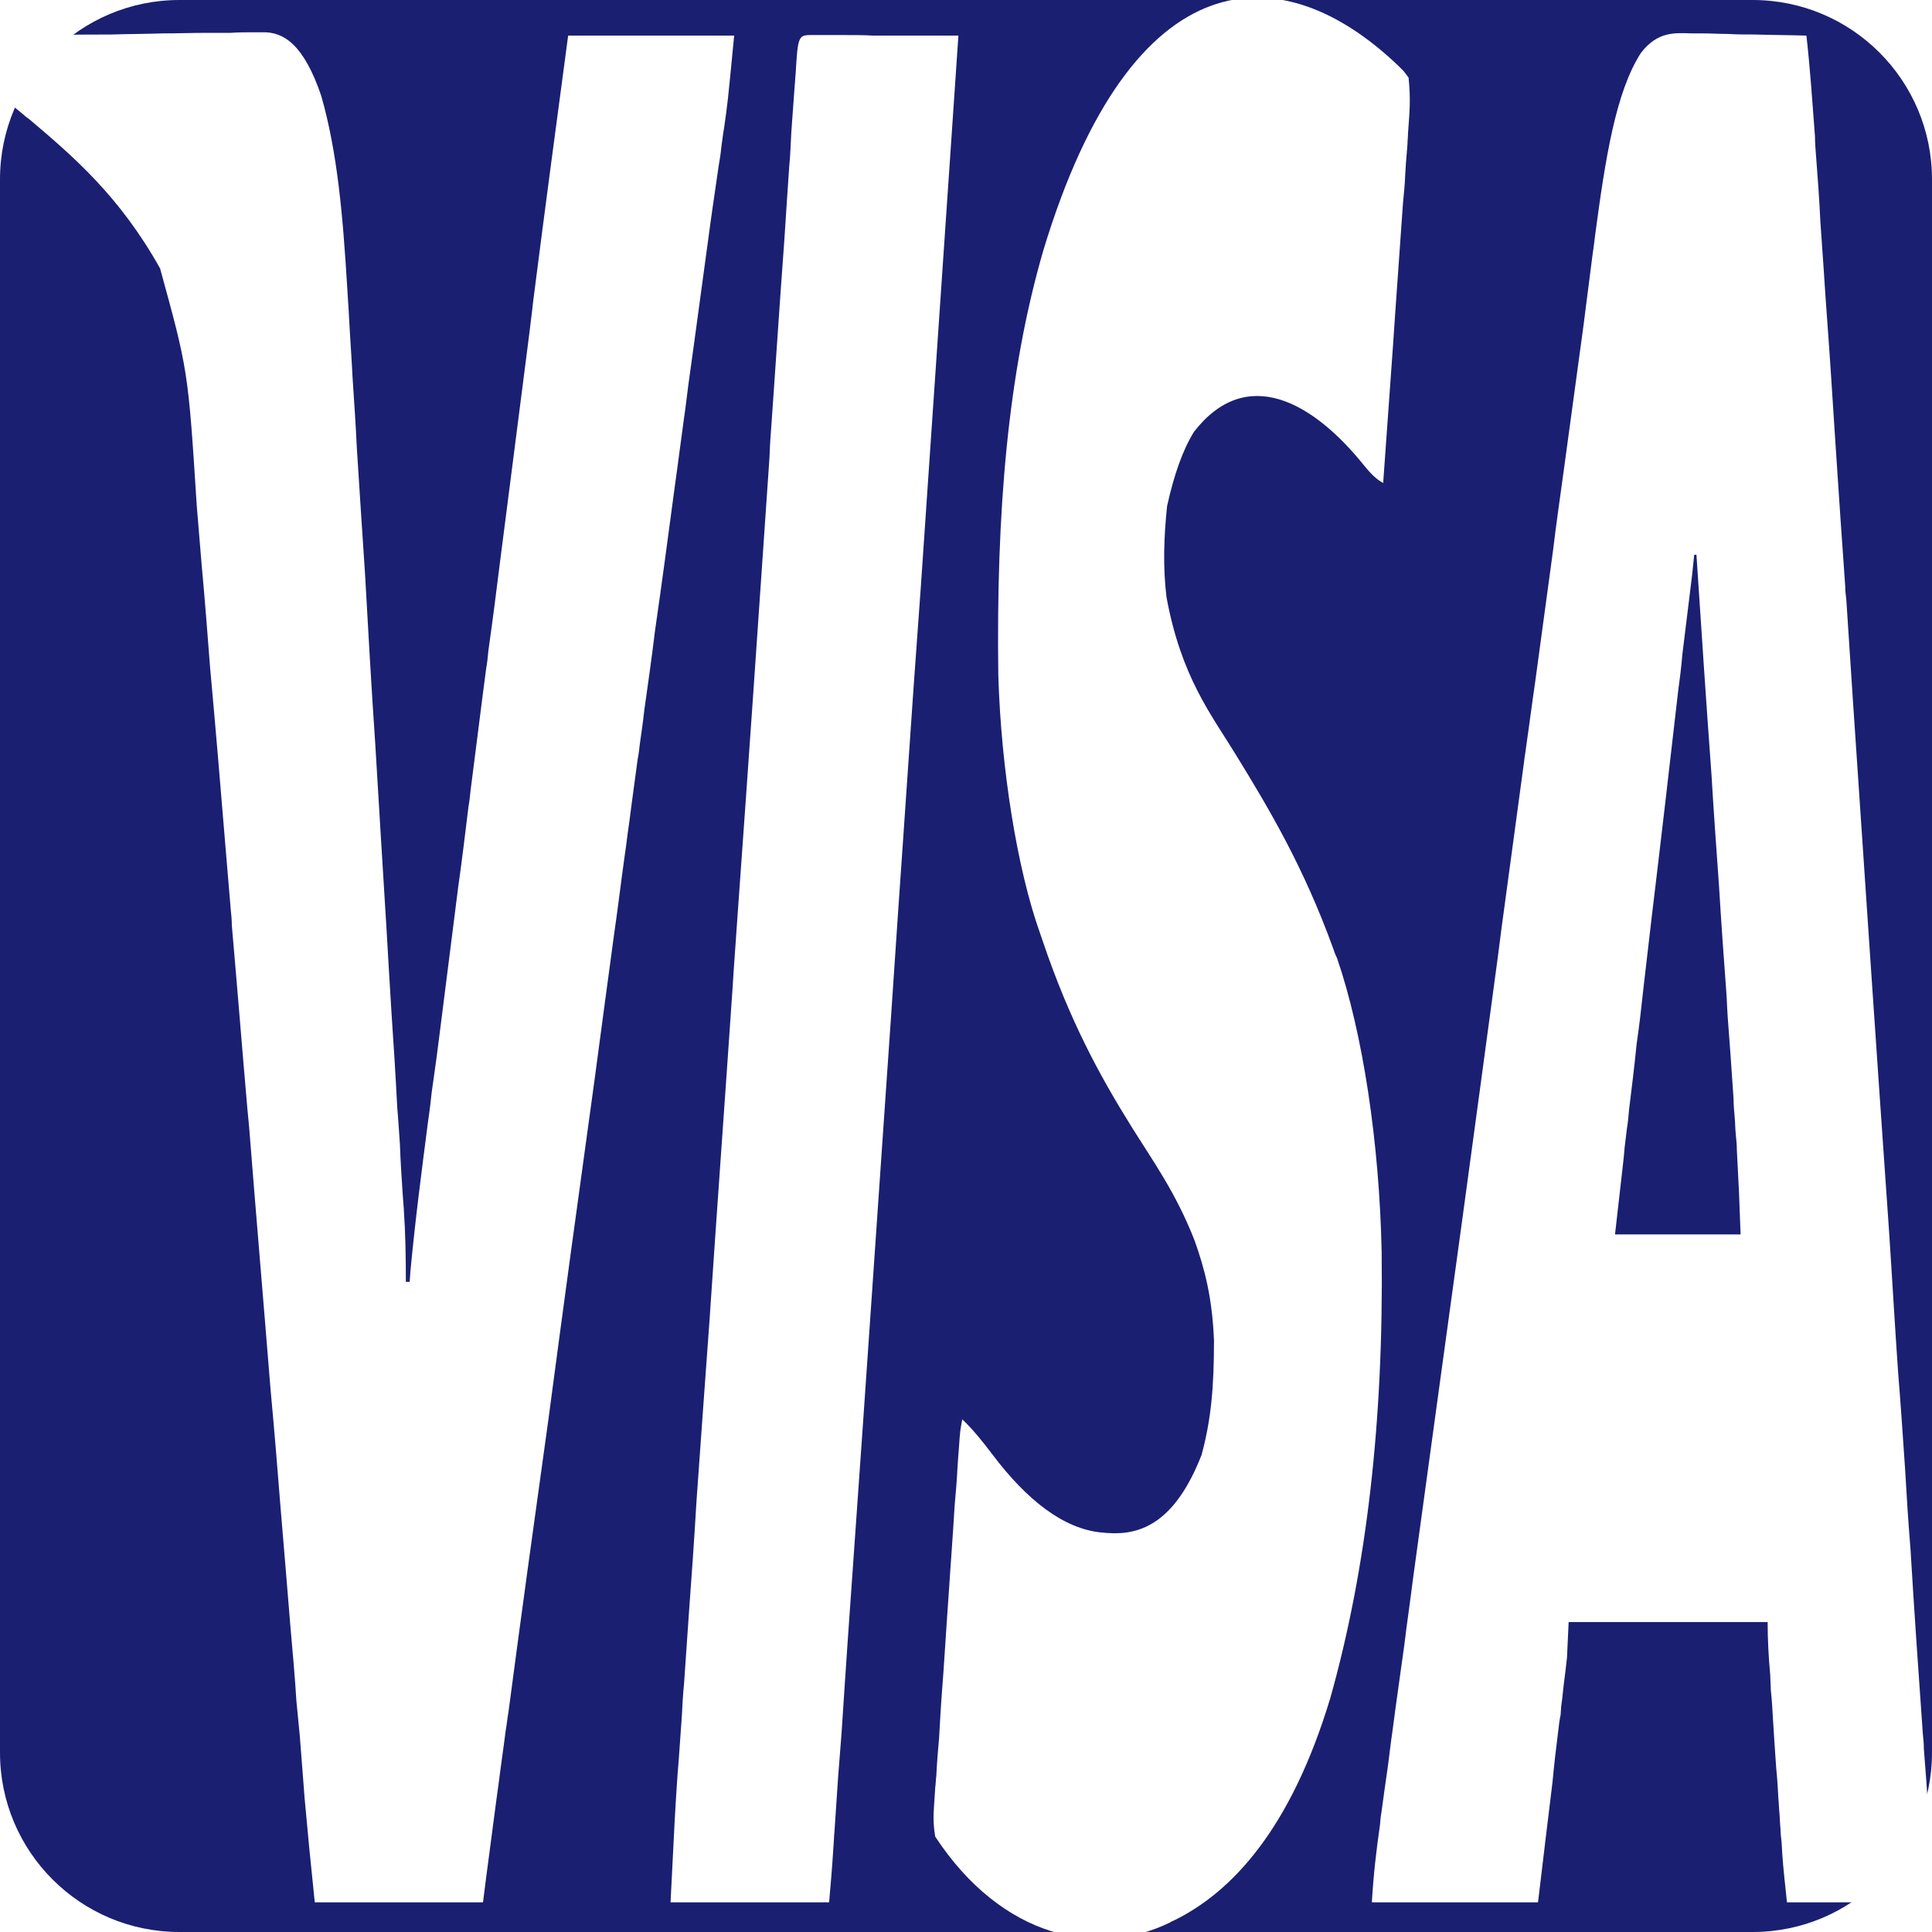
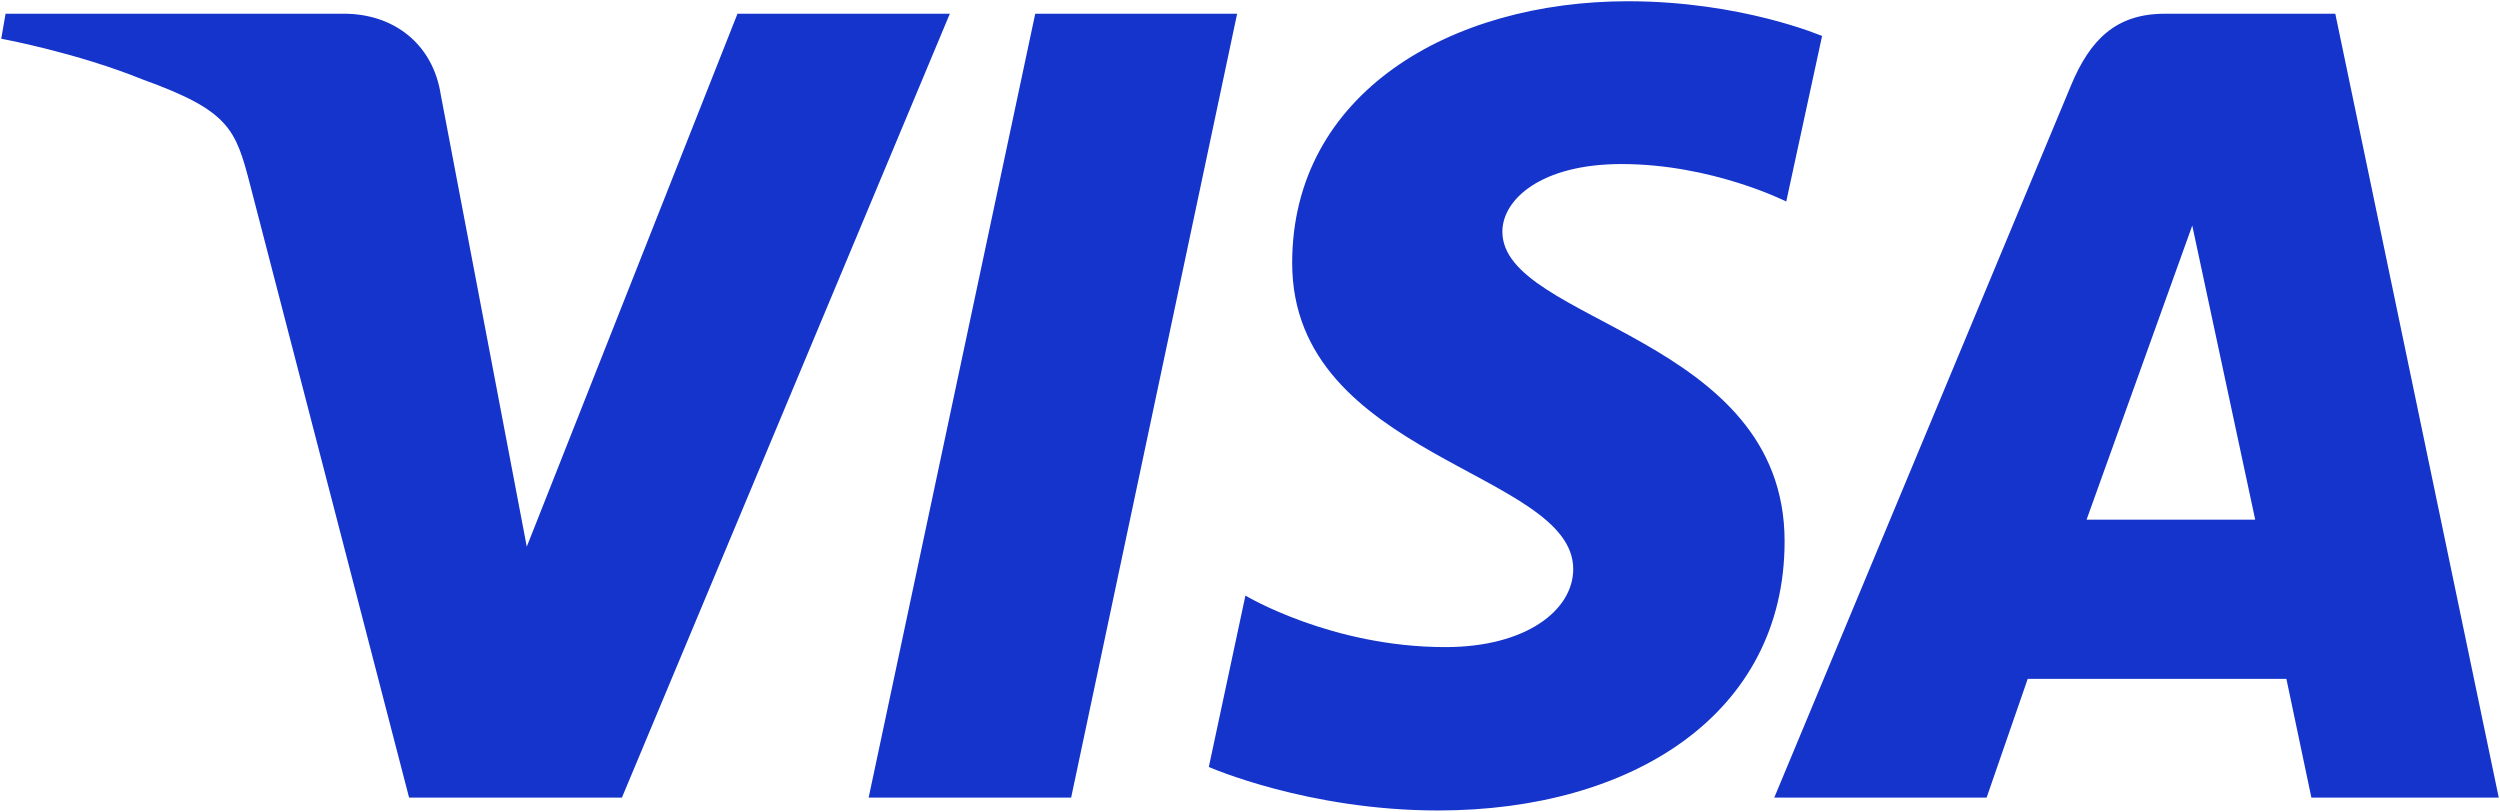
- <svg xmlns="http://www.w3.org/2000/svg" width="14px" height="14px" viewBox="0 0 14 14" version="1.1">
-   <rect x="0" y="0" width="14" height="14" rx="1.3" fill="#1A1F71" />
-   <g id="surface1">
-     <path style=" stroke:none;fill-rule:nonzero;fill:rgb(100%,100%,100%);fill-opacity:1;" d="M 12.262 0.242 C 12.285 0.242 12.312 0.242 12.336 0.242 C 12.398 0.242 12.461 0.246 12.523 0.246 C 12.586 0.25 12.648 0.25 12.715 0.25 C 12.84 0.254 12.965 0.254 13.09 0.258 C 13.117 0.496 13.133 0.738 13.152 0.988 C 13.152 1.035 13.156 1.082 13.16 1.133 C 13.172 1.289 13.184 1.449 13.191 1.605 C 13.199 1.719 13.207 1.836 13.215 1.949 C 13.23 2.191 13.25 2.438 13.266 2.684 C 13.289 3.039 13.312 3.395 13.336 3.746 C 13.348 3.914 13.359 4.078 13.371 4.246 C 13.371 4.277 13.375 4.312 13.379 4.344 C 13.395 4.586 13.41 4.824 13.426 5.062 C 13.512 6.344 13.598 7.625 13.688 8.91 C 13.711 9.254 13.73 9.594 13.754 9.938 C 13.773 10.172 13.789 10.41 13.805 10.645 C 13.816 10.836 13.828 11.031 13.844 11.223 C 13.871 11.672 13.902 12.121 13.934 12.57 C 13.938 12.602 13.941 12.637 13.941 12.672 C 13.953 12.824 13.965 12.977 13.973 13.129 C 13.977 13.18 13.98 13.227 13.984 13.281 C 13.988 13.32 13.992 13.363 13.992 13.406 C 14 13.523 14 13.523 14 13.785 C 13.652 13.785 13.309 13.785 12.949 13.785 C 12.918 13.492 12.918 13.492 12.91 13.348 C 12.906 13.312 12.902 13.281 12.902 13.25 C 12.898 13.215 12.898 13.18 12.895 13.145 C 12.891 13.109 12.891 13.074 12.887 13.035 C 12.883 12.961 12.879 12.887 12.871 12.812 C 12.863 12.695 12.855 12.582 12.848 12.465 C 12.844 12.391 12.84 12.32 12.832 12.246 C 12.832 12.211 12.828 12.176 12.828 12.141 C 12.816 12.008 12.809 11.887 12.809 11.754 C 12.336 11.754 11.859 11.754 11.367 11.754 C 11.363 11.84 11.359 11.926 11.355 12.012 C 11.348 12.078 11.34 12.141 11.332 12.203 C 11.328 12.242 11.324 12.277 11.32 12.312 C 11.312 12.367 11.312 12.367 11.309 12.426 C 11.301 12.461 11.297 12.496 11.293 12.531 C 11.277 12.656 11.262 12.785 11.25 12.914 C 11.215 13.203 11.18 13.488 11.145 13.785 C 10.746 13.785 10.348 13.785 9.941 13.785 C 9.953 13.582 9.973 13.41 10 13.223 C 10.004 13.172 10.004 13.172 10.012 13.121 C 10.027 13.008 10.043 12.898 10.059 12.785 C 10.07 12.703 10.078 12.625 10.09 12.547 C 10.117 12.336 10.148 12.129 10.176 11.922 C 10.195 11.762 10.219 11.605 10.238 11.449 C 10.359 10.57 10.477 9.699 10.598 8.824 C 10.684 8.191 10.77 7.559 10.855 6.926 C 10.859 6.895 10.863 6.863 10.867 6.832 C 10.871 6.801 10.875 6.77 10.879 6.738 C 10.934 6.332 10.988 5.93 11.043 5.527 C 11.047 5.488 11.055 5.449 11.059 5.41 C 11.082 5.254 11.102 5.094 11.125 4.938 C 11.168 4.621 11.211 4.305 11.254 3.988 C 11.277 3.797 11.305 3.602 11.332 3.406 C 11.379 3.062 11.426 2.715 11.473 2.371 C 11.492 2.219 11.512 2.066 11.531 1.918 C 11.539 1.848 11.551 1.777 11.559 1.703 C 11.633 1.152 11.707 0.668 11.891 0.383 C 12.012 0.227 12.133 0.238 12.262 0.242 Z M 12.277 4.02 C 12.27 4.09 12.27 4.09 12.262 4.164 C 12.238 4.359 12.215 4.551 12.191 4.742 C 12.184 4.832 12.172 4.922 12.16 5.012 C 12.098 5.555 12.035 6.098 11.969 6.645 C 11.949 6.812 11.93 6.984 11.91 7.152 C 11.895 7.293 11.879 7.434 11.859 7.57 C 11.844 7.727 11.824 7.883 11.805 8.039 C 11.801 8.086 11.797 8.133 11.789 8.18 C 11.781 8.246 11.781 8.246 11.773 8.312 C 11.77 8.352 11.766 8.387 11.762 8.426 C 11.742 8.598 11.723 8.773 11.703 8.945 C 12.004 8.945 12.305 8.945 12.613 8.945 C 12.602 8.637 12.602 8.637 12.586 8.336 C 12.586 8.297 12.582 8.258 12.578 8.219 C 12.574 8.18 12.574 8.137 12.57 8.094 C 12.566 8.051 12.562 8.008 12.562 7.961 C 12.551 7.816 12.543 7.672 12.531 7.523 C 12.523 7.426 12.516 7.324 12.512 7.223 C 12.492 6.957 12.473 6.691 12.457 6.426 C 12.438 6.156 12.418 5.883 12.402 5.613 C 12.363 5.082 12.328 4.551 12.293 4.02 C 12.289 4.02 12.281 4.02 12.277 4.02 Z M 12.277 4.02 " />
-     <path style=" stroke:none;fill-rule:nonzero;fill:rgb(100%,100%,100%);fill-opacity:1;" d="M 0.016 0.258 C 0.281 0.254 0.543 0.25 0.809 0.25 C 0.934 0.246 1.059 0.246 1.18 0.242 C 1.289 0.242 1.395 0.238 1.504 0.238 C 1.559 0.238 1.617 0.238 1.672 0.238 C 1.727 0.234 1.781 0.234 1.836 0.234 C 1.855 0.234 1.875 0.234 1.895 0.234 C 2.059 0.227 2.203 0.328 2.328 0.695 C 2.445 1.105 2.484 1.555 2.516 2.082 C 2.52 2.141 2.523 2.199 2.527 2.258 C 2.535 2.418 2.547 2.578 2.555 2.738 C 2.566 2.906 2.578 3.078 2.586 3.25 C 2.605 3.551 2.625 3.855 2.645 4.156 C 2.668 4.566 2.691 4.977 2.719 5.387 C 2.746 5.836 2.773 6.285 2.801 6.734 C 2.812 6.93 2.824 7.129 2.836 7.324 C 2.852 7.559 2.867 7.797 2.879 8.031 C 2.887 8.117 2.891 8.203 2.898 8.293 C 2.902 8.41 2.91 8.531 2.918 8.652 C 2.922 8.703 2.922 8.703 2.926 8.758 C 2.938 8.938 2.941 9.105 2.941 9.289 C 2.949 9.289 2.957 9.289 2.969 9.289 C 2.969 9.266 2.973 9.246 2.973 9.223 C 3.008 8.848 3.055 8.488 3.102 8.125 C 3.113 8.055 3.121 7.98 3.129 7.91 C 3.152 7.754 3.172 7.602 3.191 7.449 C 3.234 7.109 3.277 6.77 3.32 6.43 C 3.348 6.234 3.371 6.039 3.395 5.844 C 3.402 5.805 3.406 5.766 3.41 5.727 C 3.449 5.43 3.484 5.137 3.523 4.844 C 3.531 4.801 3.535 4.758 3.539 4.715 C 3.57 4.496 3.598 4.277 3.625 4.059 C 3.68 3.633 3.734 3.207 3.789 2.781 C 3.805 2.66 3.82 2.535 3.836 2.414 C 3.844 2.34 3.855 2.266 3.863 2.188 C 3.945 1.543 4.031 0.902 4.117 0.258 C 4.512 0.258 4.91 0.258 5.32 0.258 C 5.273 0.746 5.273 0.746 5.246 0.934 C 5.238 0.977 5.234 1.02 5.227 1.066 C 5.223 1.113 5.215 1.16 5.207 1.207 C 5.191 1.316 5.176 1.422 5.16 1.531 C 5.156 1.559 5.152 1.59 5.148 1.617 C 5.094 2.008 5.043 2.398 4.988 2.789 C 4.977 2.871 4.969 2.949 4.957 3.027 C 4.934 3.191 4.914 3.355 4.891 3.516 C 4.844 3.867 4.797 4.223 4.746 4.574 C 4.723 4.766 4.695 4.961 4.668 5.152 C 4.66 5.23 4.648 5.309 4.637 5.387 C 4.633 5.422 4.629 5.461 4.621 5.5 C 4.574 5.848 4.574 5.848 4.559 5.965 C 4.547 6.043 4.539 6.121 4.527 6.199 C 4.5 6.391 4.477 6.586 4.449 6.777 C 4.402 7.125 4.355 7.473 4.309 7.82 C 4.195 8.645 4.082 9.469 3.973 10.293 C 3.875 10.996 3.777 11.703 3.684 12.41 C 3.676 12.453 3.672 12.5 3.664 12.543 C 3.648 12.672 3.629 12.797 3.613 12.926 C 3.609 12.961 3.602 13 3.598 13.035 C 3.566 13.285 3.531 13.535 3.5 13.785 C 3.098 13.785 2.695 13.785 2.281 13.785 C 2.254 13.531 2.23 13.285 2.207 13.027 C 2.203 12.977 2.203 12.977 2.199 12.922 C 2.191 12.805 2.18 12.691 2.172 12.574 C 2.164 12.492 2.156 12.41 2.148 12.328 C 2.137 12.148 2.121 11.973 2.105 11.793 C 2.082 11.512 2.059 11.23 2.035 10.949 C 2.012 10.656 1.988 10.363 1.961 10.074 C 1.91 9.438 1.855 8.801 1.805 8.164 C 1.801 8.121 1.797 8.082 1.793 8.039 C 1.754 7.594 1.719 7.148 1.68 6.707 C 1.68 6.668 1.676 6.629 1.672 6.59 C 1.66 6.434 1.645 6.281 1.633 6.125 C 1.598 5.699 1.562 5.27 1.523 4.844 C 1.504 4.594 1.484 4.34 1.461 4.09 C 1.449 3.949 1.438 3.809 1.426 3.668 C 1.363 2.684 1.363 2.684 1.16 1.945 C 0.867 1.422 0.535 1.137 0.211 0.863 C 0.199 0.855 0.184 0.844 0.172 0.832 C 0.113 0.785 0.059 0.738 0 0.691 C 0.004 0.547 0.008 0.406 0.016 0.258 Z M 0.016 0.258 " />
-     <path style=" stroke:none;fill-rule:nonzero;fill:rgb(100%,100%,100%);fill-opacity:1;" d="M 10.133 0.477 C 10.145 0.488 10.16 0.504 10.172 0.516 C 10.184 0.531 10.195 0.547 10.207 0.562 C 10.223 0.723 10.215 0.801 10.203 0.965 C 10.203 0.992 10.199 1.02 10.199 1.047 C 10.191 1.137 10.184 1.227 10.18 1.32 C 10.176 1.383 10.168 1.445 10.164 1.508 C 10.152 1.672 10.141 1.836 10.129 2.004 C 10.117 2.172 10.105 2.34 10.094 2.508 C 10.07 2.84 10.047 3.168 10.023 3.5 C 9.973 3.473 9.93 3.43 9.883 3.371 C 9.512 2.91 9.031 2.641 8.652 3.129 C 8.57 3.262 8.508 3.438 8.457 3.668 C 8.434 3.891 8.426 4.105 8.453 4.328 C 8.559 4.902 8.773 5.172 8.953 5.465 C 9.203 5.871 9.449 6.289 9.66 6.871 C 9.668 6.895 9.676 6.918 9.688 6.941 C 9.875 7.484 9.996 8.281 10.012 9.074 C 10.027 10.305 9.902 11.371 9.641 12.301 C 9.352 13.262 8.922 13.711 8.512 13.914 C 8.504 13.918 8.492 13.922 8.48 13.93 C 7.957 14.188 7.262 14.047 6.777 13.309 C 6.754 13.18 6.77 13.094 6.777 12.953 C 6.781 12.926 6.781 12.898 6.785 12.867 C 6.789 12.777 6.797 12.684 6.805 12.594 C 6.809 12.531 6.812 12.465 6.816 12.402 C 6.824 12.27 6.836 12.137 6.844 12.004 C 6.855 11.832 6.867 11.66 6.879 11.488 C 6.887 11.355 6.898 11.227 6.906 11.094 C 6.91 11.031 6.914 10.969 6.918 10.906 C 6.926 10.816 6.934 10.73 6.938 10.641 C 6.941 10.59 6.945 10.539 6.949 10.488 C 6.957 10.371 6.957 10.371 6.973 10.285 C 7.047 10.355 7.117 10.441 7.191 10.539 C 7.441 10.871 7.707 11.078 7.98 11.105 C 7.996 11.105 8.012 11.109 8.031 11.109 C 8.27 11.125 8.516 11.031 8.707 10.543 C 8.777 10.285 8.797 10.047 8.797 9.715 C 8.785 9.406 8.73 9.195 8.656 8.988 C 8.52 8.641 8.355 8.414 8.199 8.164 C 7.965 7.789 7.75 7.391 7.559 6.828 C 7.551 6.805 7.543 6.781 7.535 6.758 C 7.371 6.297 7.254 5.57 7.234 4.891 C 7.219 3.715 7.301 2.703 7.562 1.809 C 8.207 -0.316 9.289 -0.332 10.133 0.477 Z M 10.133 0.477 " />
-     <path style=" stroke:none;fill-rule:nonzero;fill:rgb(100%,100%,100%);fill-opacity:1;" d="M 5.871 0.254 C 5.883 0.254 5.891 0.254 5.902 0.254 C 5.918 0.254 5.918 0.254 5.938 0.254 C 5.973 0.254 6.012 0.254 6.047 0.254 C 6.074 0.254 6.102 0.254 6.125 0.254 C 6.195 0.254 6.262 0.254 6.328 0.258 C 6.41 0.258 6.492 0.258 6.574 0.258 C 6.695 0.258 6.82 0.258 6.945 0.258 C 6.855 1.594 6.762 2.93 6.672 4.262 C 6.656 4.496 6.637 4.734 6.621 4.969 C 6.594 5.367 6.566 5.762 6.539 6.16 C 6.5 6.711 6.465 7.262 6.426 7.812 C 6.367 8.664 6.309 9.516 6.25 10.367 C 6.215 10.863 6.18 11.363 6.145 11.859 C 6.129 12.094 6.113 12.328 6.098 12.562 C 6.09 12.664 6.082 12.766 6.074 12.867 C 6.066 13 6.055 13.137 6.047 13.27 C 6.043 13.309 6.043 13.344 6.039 13.387 C 6.031 13.52 6.02 13.652 6.008 13.785 C 5.629 13.785 5.25 13.785 4.859 13.785 C 4.891 13.141 4.891 13.141 4.91 12.855 C 4.914 12.805 4.914 12.805 4.918 12.758 C 4.926 12.648 4.934 12.539 4.941 12.434 C 4.945 12.355 4.949 12.277 4.957 12.199 C 4.969 12.031 4.98 11.863 4.992 11.691 C 5.012 11.422 5.031 11.152 5.047 10.879 C 5.078 10.445 5.109 10.008 5.141 9.574 C 5.195 8.766 5.254 7.961 5.309 7.152 C 5.32 6.965 5.336 6.773 5.348 6.586 C 5.426 5.504 5.5 4.426 5.574 3.344 C 5.578 3.293 5.578 3.242 5.582 3.191 C 5.617 2.703 5.648 2.219 5.684 1.734 C 5.695 1.559 5.707 1.383 5.719 1.207 C 5.727 1.125 5.73 1.043 5.734 0.961 C 5.742 0.852 5.75 0.738 5.758 0.629 C 5.762 0.594 5.762 0.562 5.766 0.527 C 5.781 0.273 5.785 0.254 5.871 0.254 Z M 5.871 0.254 " />
-   </g>
+ <svg xmlns="http://www.w3.org/2000/svg" viewBox="0 0 1000 324.68">
+   <path fill="#1434cb" d="m651.19.5c-70.93,0-134.32,36.77-134.32,104.69,0,77.9,112.42,83.28,112.42,122.42,0,16.48-18.88,31.23-51.14,31.23-45.77,0-79.98-20.61-79.98-20.61l-14.64,68.55s39.41,17.41,91.73,17.41c77.55,0,138.58-38.57,138.58-107.66,0-82.32-112.89-87.54-112.89-123.86,0-12.91,15.5-27.05,47.66-27.05,36.29,0,65.89,14.99,65.89,14.99l14.33-66.2S696.61.5,651.18.5h0ZM2.22,5.5L.5,15.49s29.84,5.46,56.72,16.36c34.61,12.49,37.07,19.77,42.9,42.35l63.51,244.83h85.14L379.93,5.5h-84.94l-84.28,213.17-34.39-180.7c-3.15-20.68-19.13-32.48-38.68-32.48,0,0-135.41,0-135.41,0Zm411.87,0l-66.63,313.53h81L494.85,5.5h-80.76Zm451.76,0c-19.53,0-29.88,10.46-37.47,28.73l-118.67,284.8h84.94l16.43-47.47h103.48l9.99,47.47h74.95L934.12,5.5h-68.27Zm11.05,84.71l25.18,117.65h-67.45l42.28-117.65h0Z" />
</svg>
